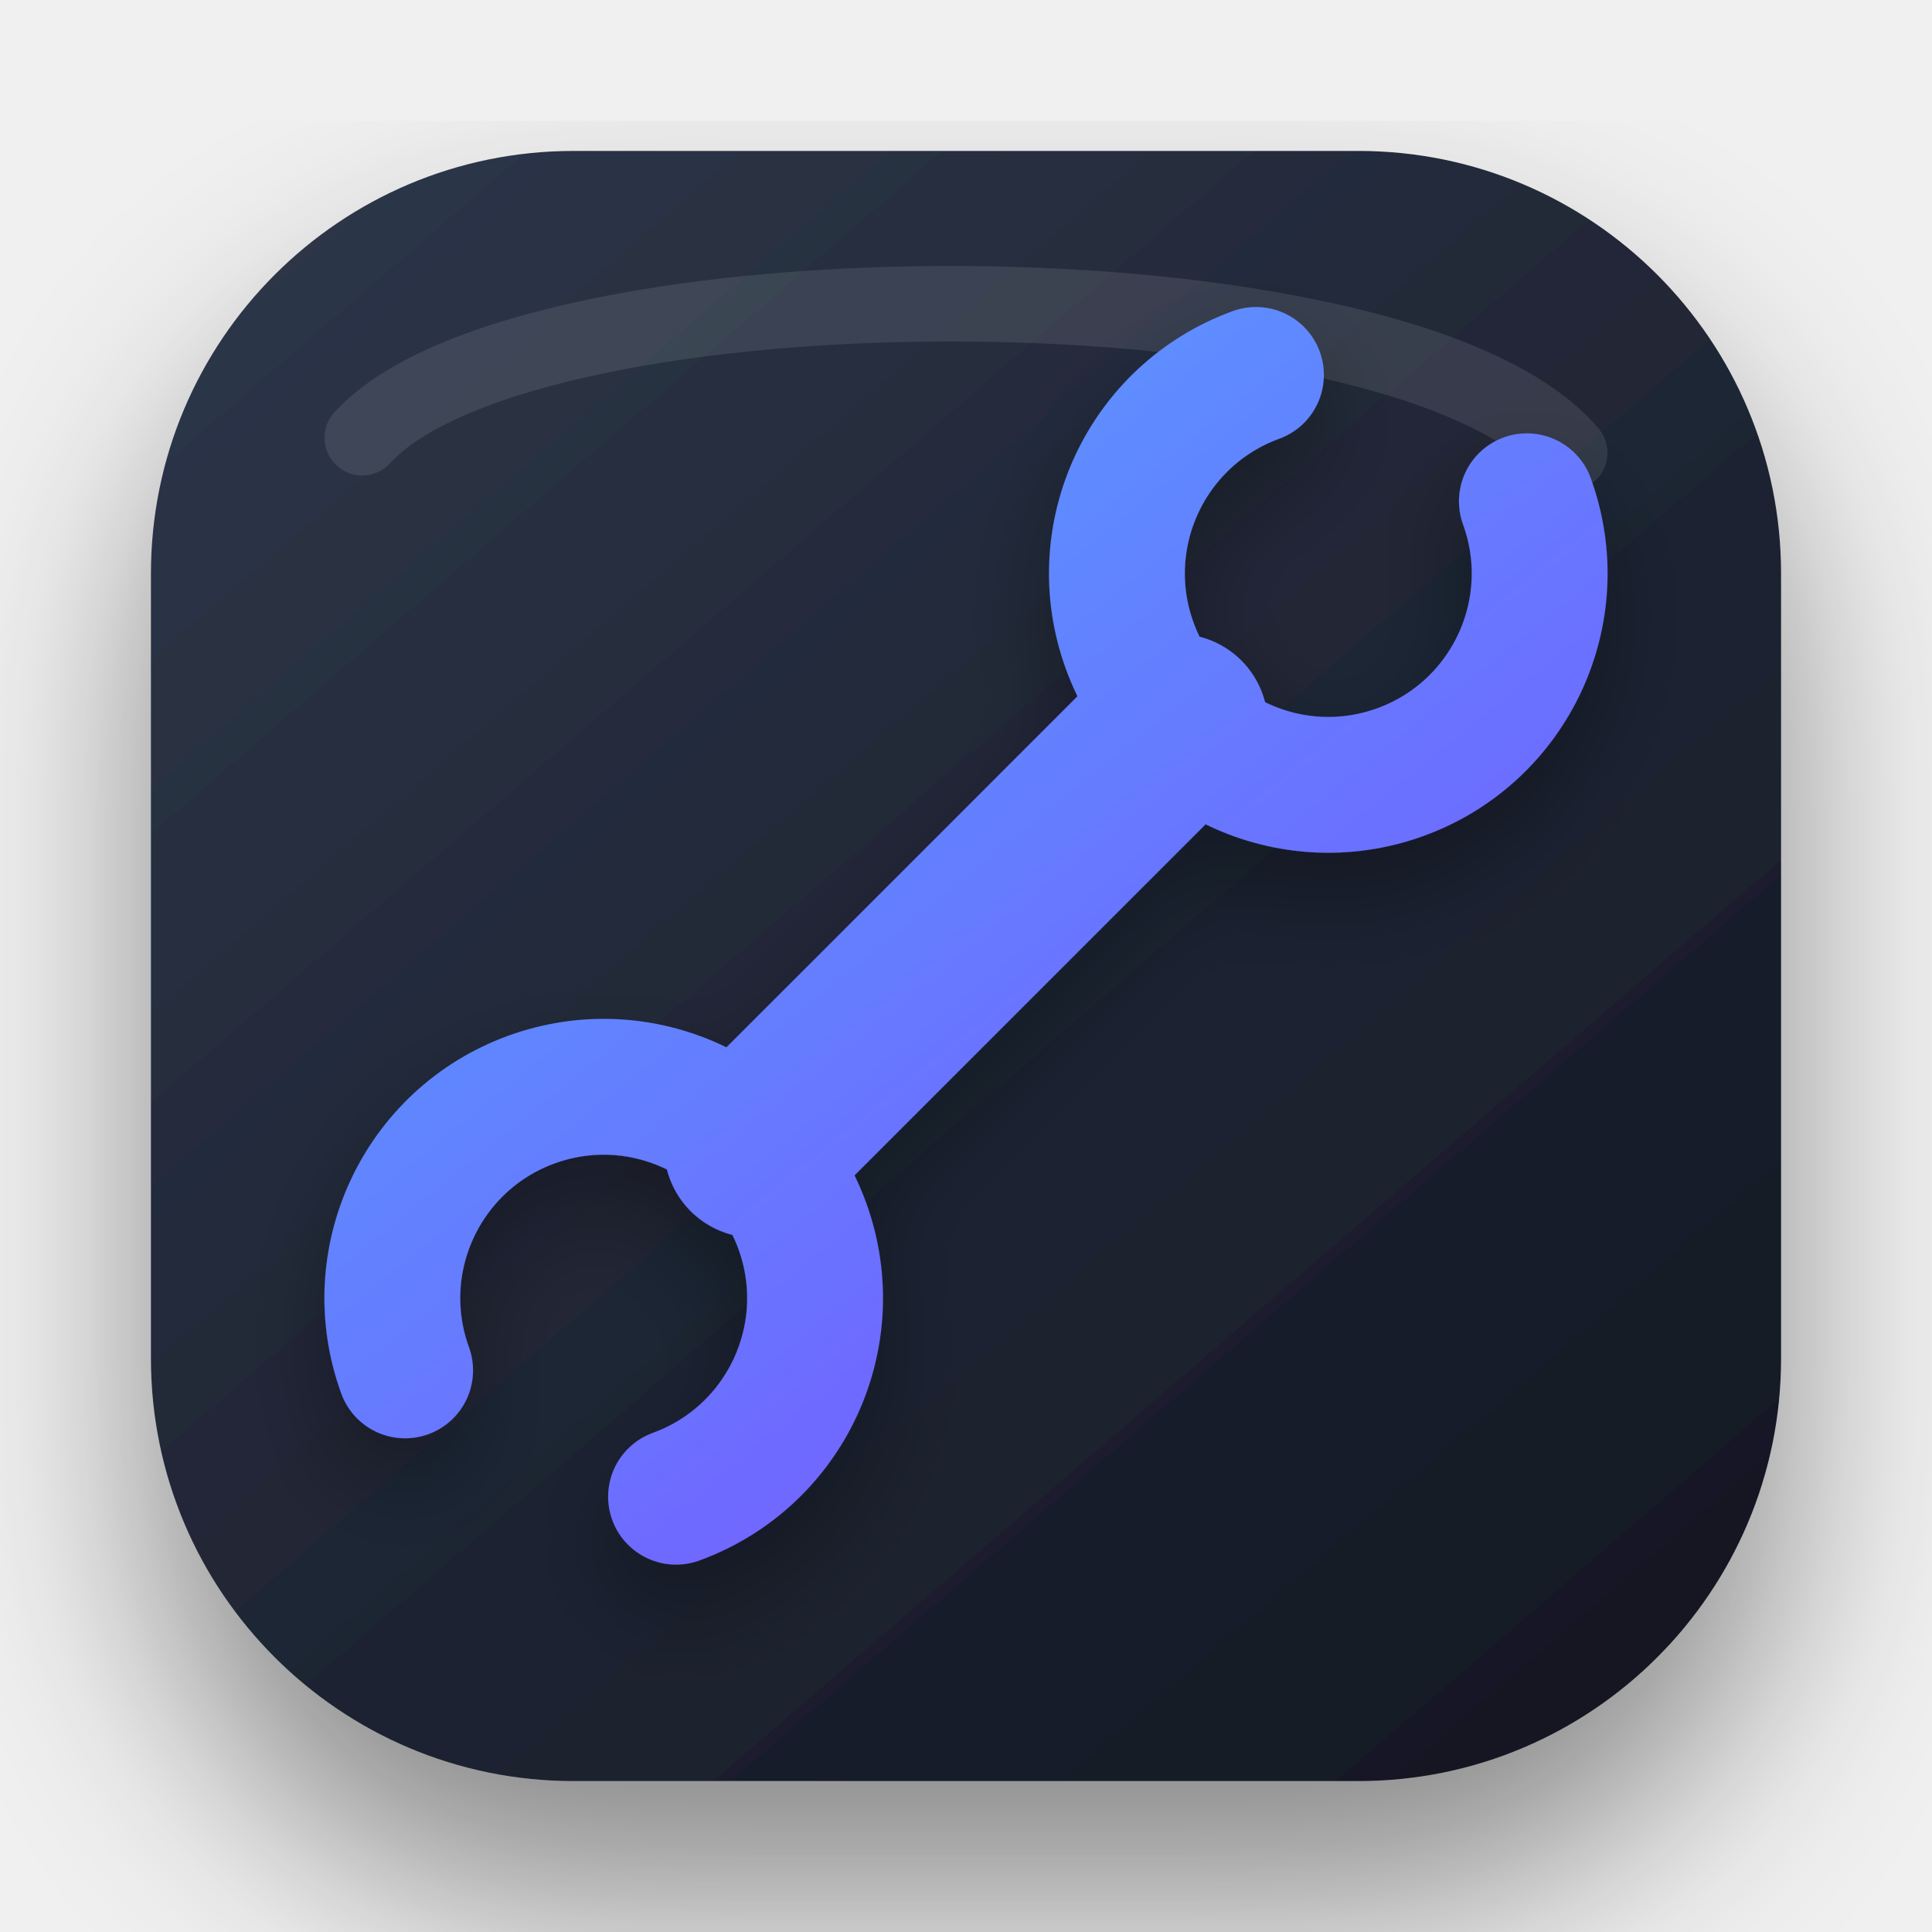
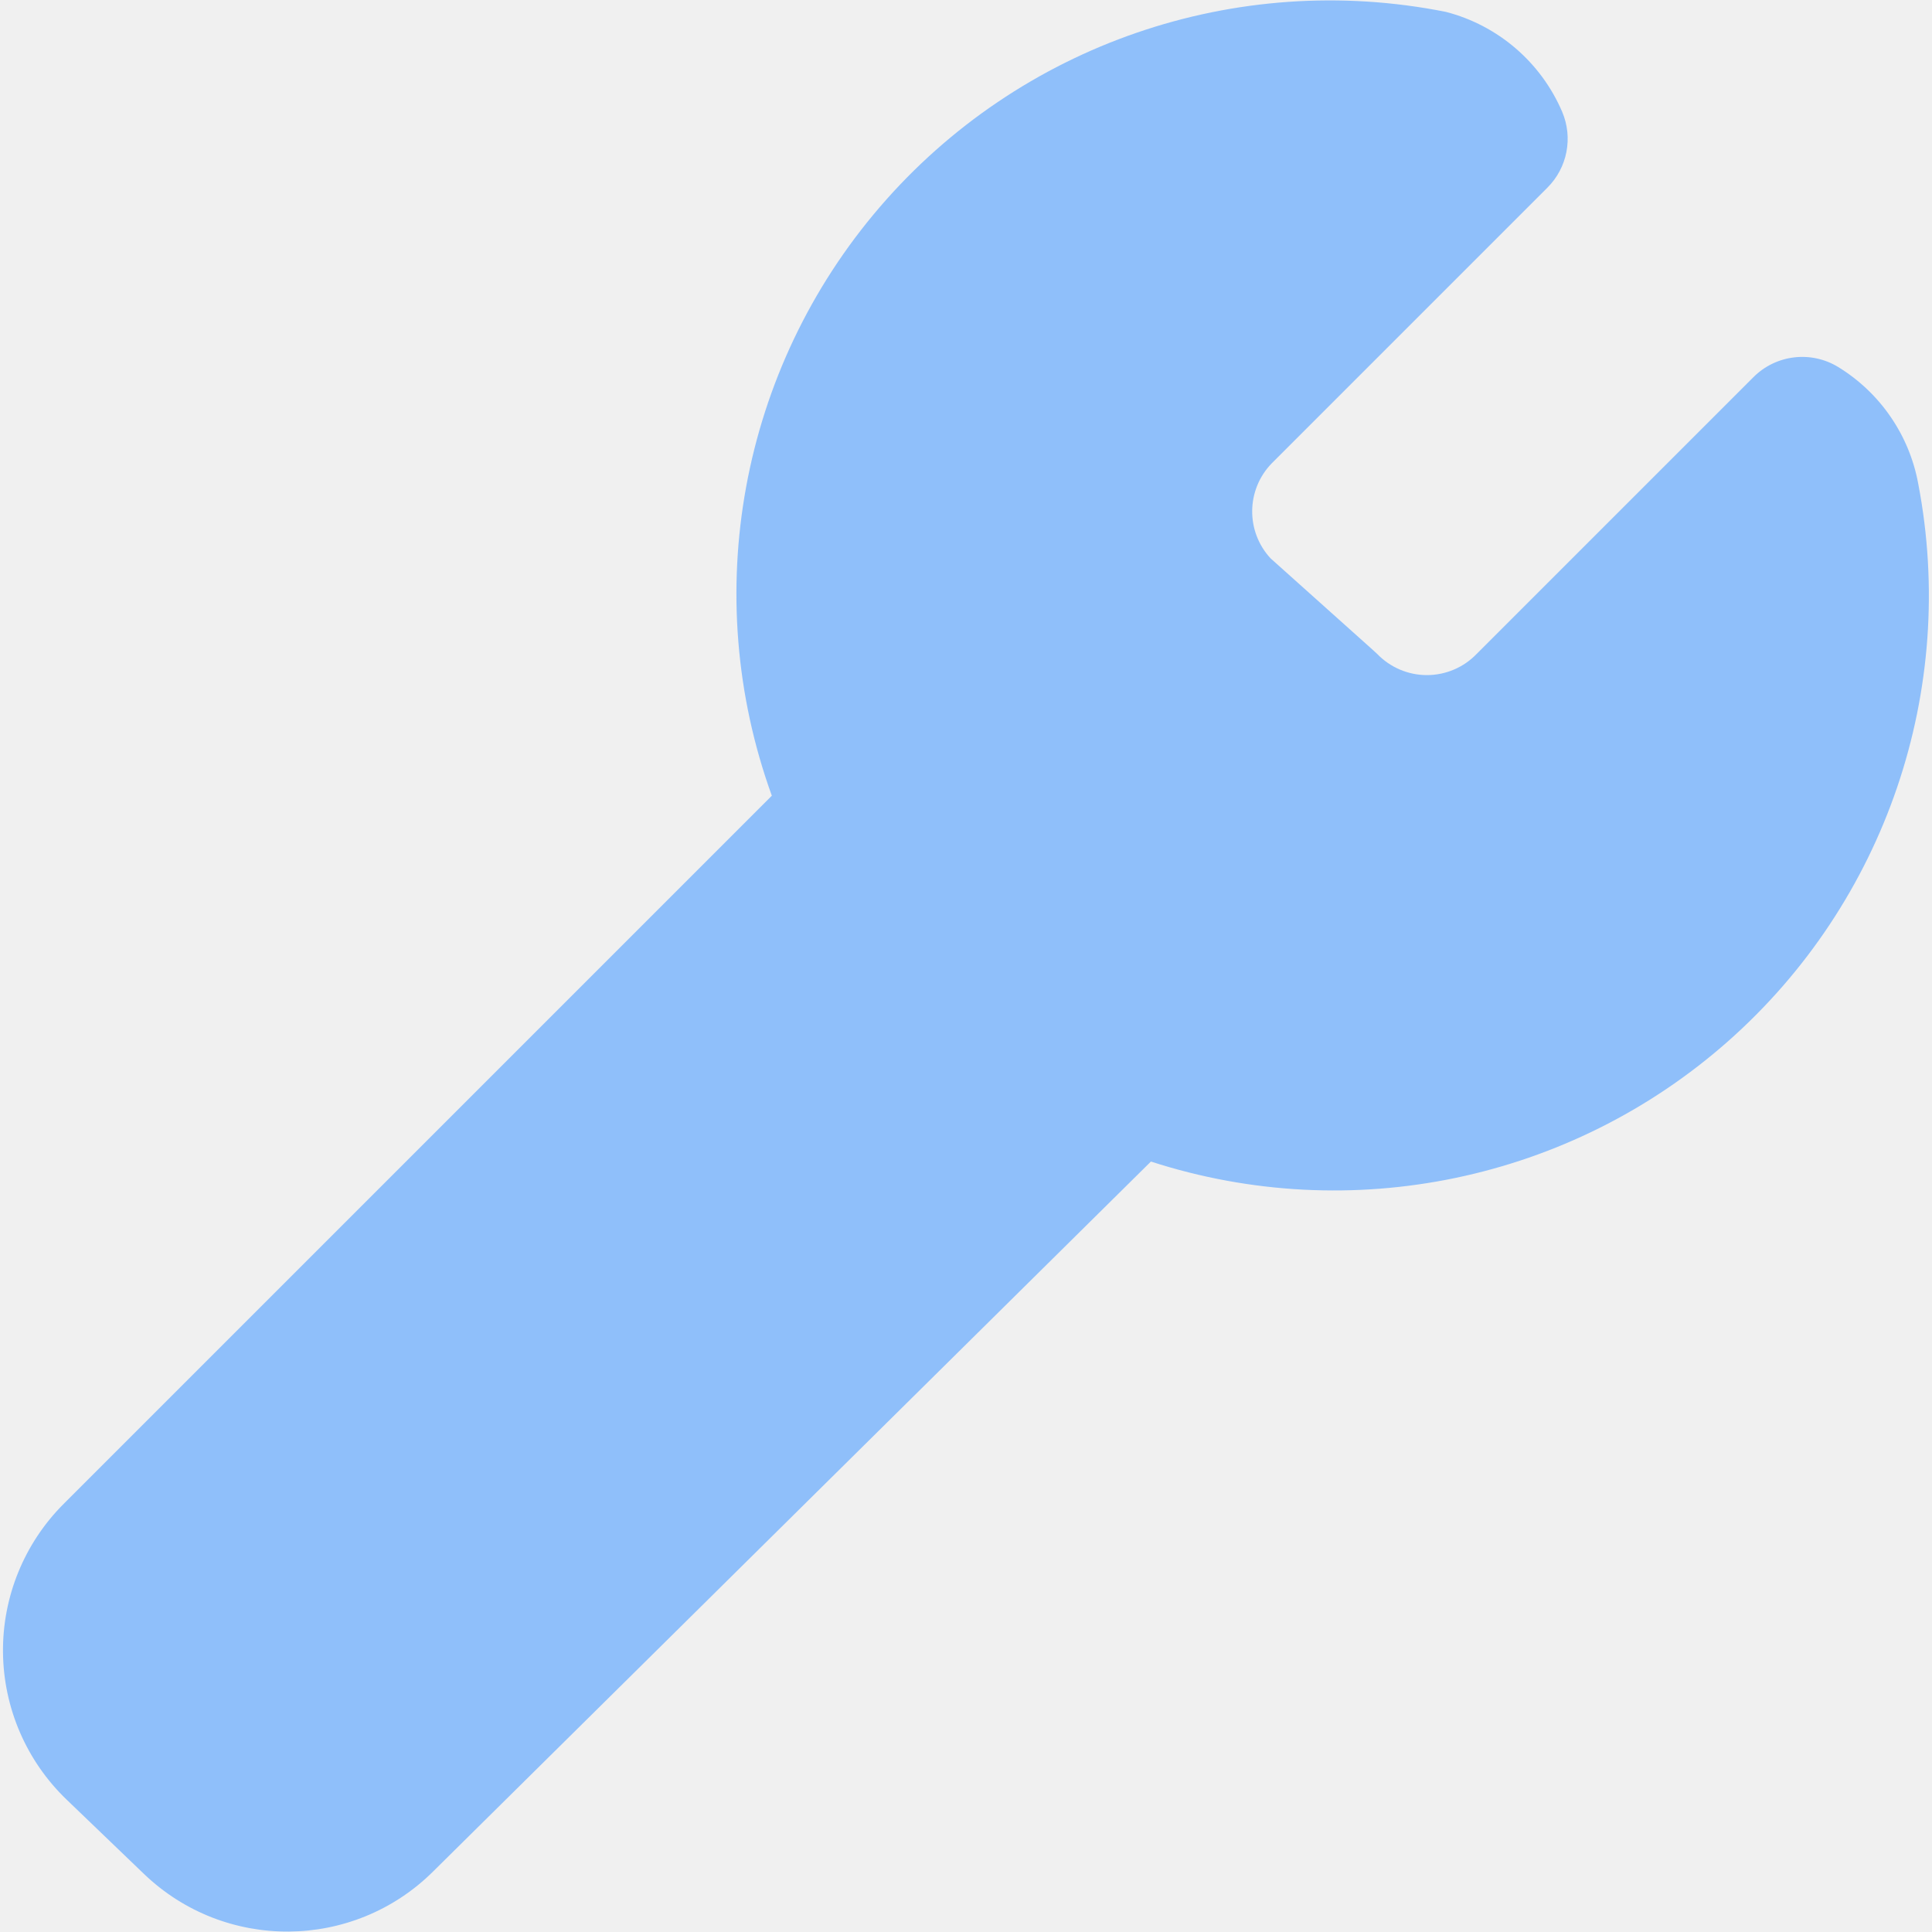
- <svg xmlns="http://www.w3.org/2000/svg" width="128" height="128" viewBox="0 0 128 128" role="img" aria-label="Maintenance">
-   <defs>
-     <linearGradient id="bg" x1="20" y1="14" x2="108" y2="116" gradientUnits="userSpaceOnUse">
-       <stop offset="0" stop-color="#2D3548" />
-       <stop offset="1" stop-color="#121722" />
-     </linearGradient>
-     <linearGradient id="accent" x1="30" y1="20" x2="98" y2="104" gradientUnits="userSpaceOnUse">
-       <stop offset="0" stop-color="#51A7FF" />
-       <stop offset="1" stop-color="#7C4DFF" />
-     </linearGradient>
-     <filter id="shadow" x="-20%" y="-20%" width="140%" height="150%">
-       <feDropShadow dx="0" dy="8" stdDeviation="7" flood-color="#000" flood-opacity="0.42" />
-     </filter>
-     <filter id="soft" x="-20%" y="-20%" width="140%" height="140%">
-       <feDropShadow dx="0" dy="3" stdDeviation="3" flood-color="#000" flood-opacity="0.30" />
-     </filter>
-   </defs>
-   <rect x="10" y="10" width="108" height="108" rx="28" fill="url(#bg)" filter="url(#shadow)" />
-   <path d="M24 29 C35 17 93 17 104 30" fill="none" stroke="#fff" stroke-opacity="0.10" stroke-width="5" stroke-linecap="round" />
-   <g filter="url(#soft)">
-     <path d="M 101.16 33.21 A 14 14 0 1 1 83.21 24.84" fill="none" stroke="url(#accent)" stroke-width="9" stroke-linecap="round" />
-     <path d="M78 48 L50 76" fill="none" stroke="url(#accent)" stroke-width="12" stroke-linecap="round" />
-     <path d="M 26.84 90.79 A 14 14 0 1 1 44.79 99.16" fill="none" stroke="url(#accent)" stroke-width="9" stroke-linecap="round" />
+ <svg xmlns="http://www.w3.org/2000/svg" fill="none" viewBox="0 0 14 14" id="Wrench--Streamline-Core" height="14" width="14">
+   <g id="wrench--crescent-tool-construction-tools-wrench-setting-edit-adjust">
+     <path id="Union" fill="#8fbffa" fill-rule="evenodd" d="M10.477 0.086a4.3 4.3 0 0 0 -4.884 5.68L0.461 10.898a1.5 1.5 0 0 0 0.022 2.143l0.56 0.538a1.5 1.5 0 0 0 2.094 -0.016L8.34 8.417a4.31 4.31 0 0 0 5.56 -4.913 1.258 1.258 0 0 0 -0.579 -0.844 0.5 0.5 0 0 0 -0.615 0.073l-2 2 -0.006 0.006a0.5 0.5 0 0 1 -0.72 0 0.499 0.499 0 0 0 -0.027 -0.025l-0.746 -0.668a0.5 0.5 0 0 1 0.008 -0.688l1.998 -1.998a0.5 0.5 0 0 0 0.107 -0.55 1.26 1.26 0 0 0 -0.843 -0.724Z" clip-rule="evenodd" stroke-width="1" />
  </g>
</svg>
